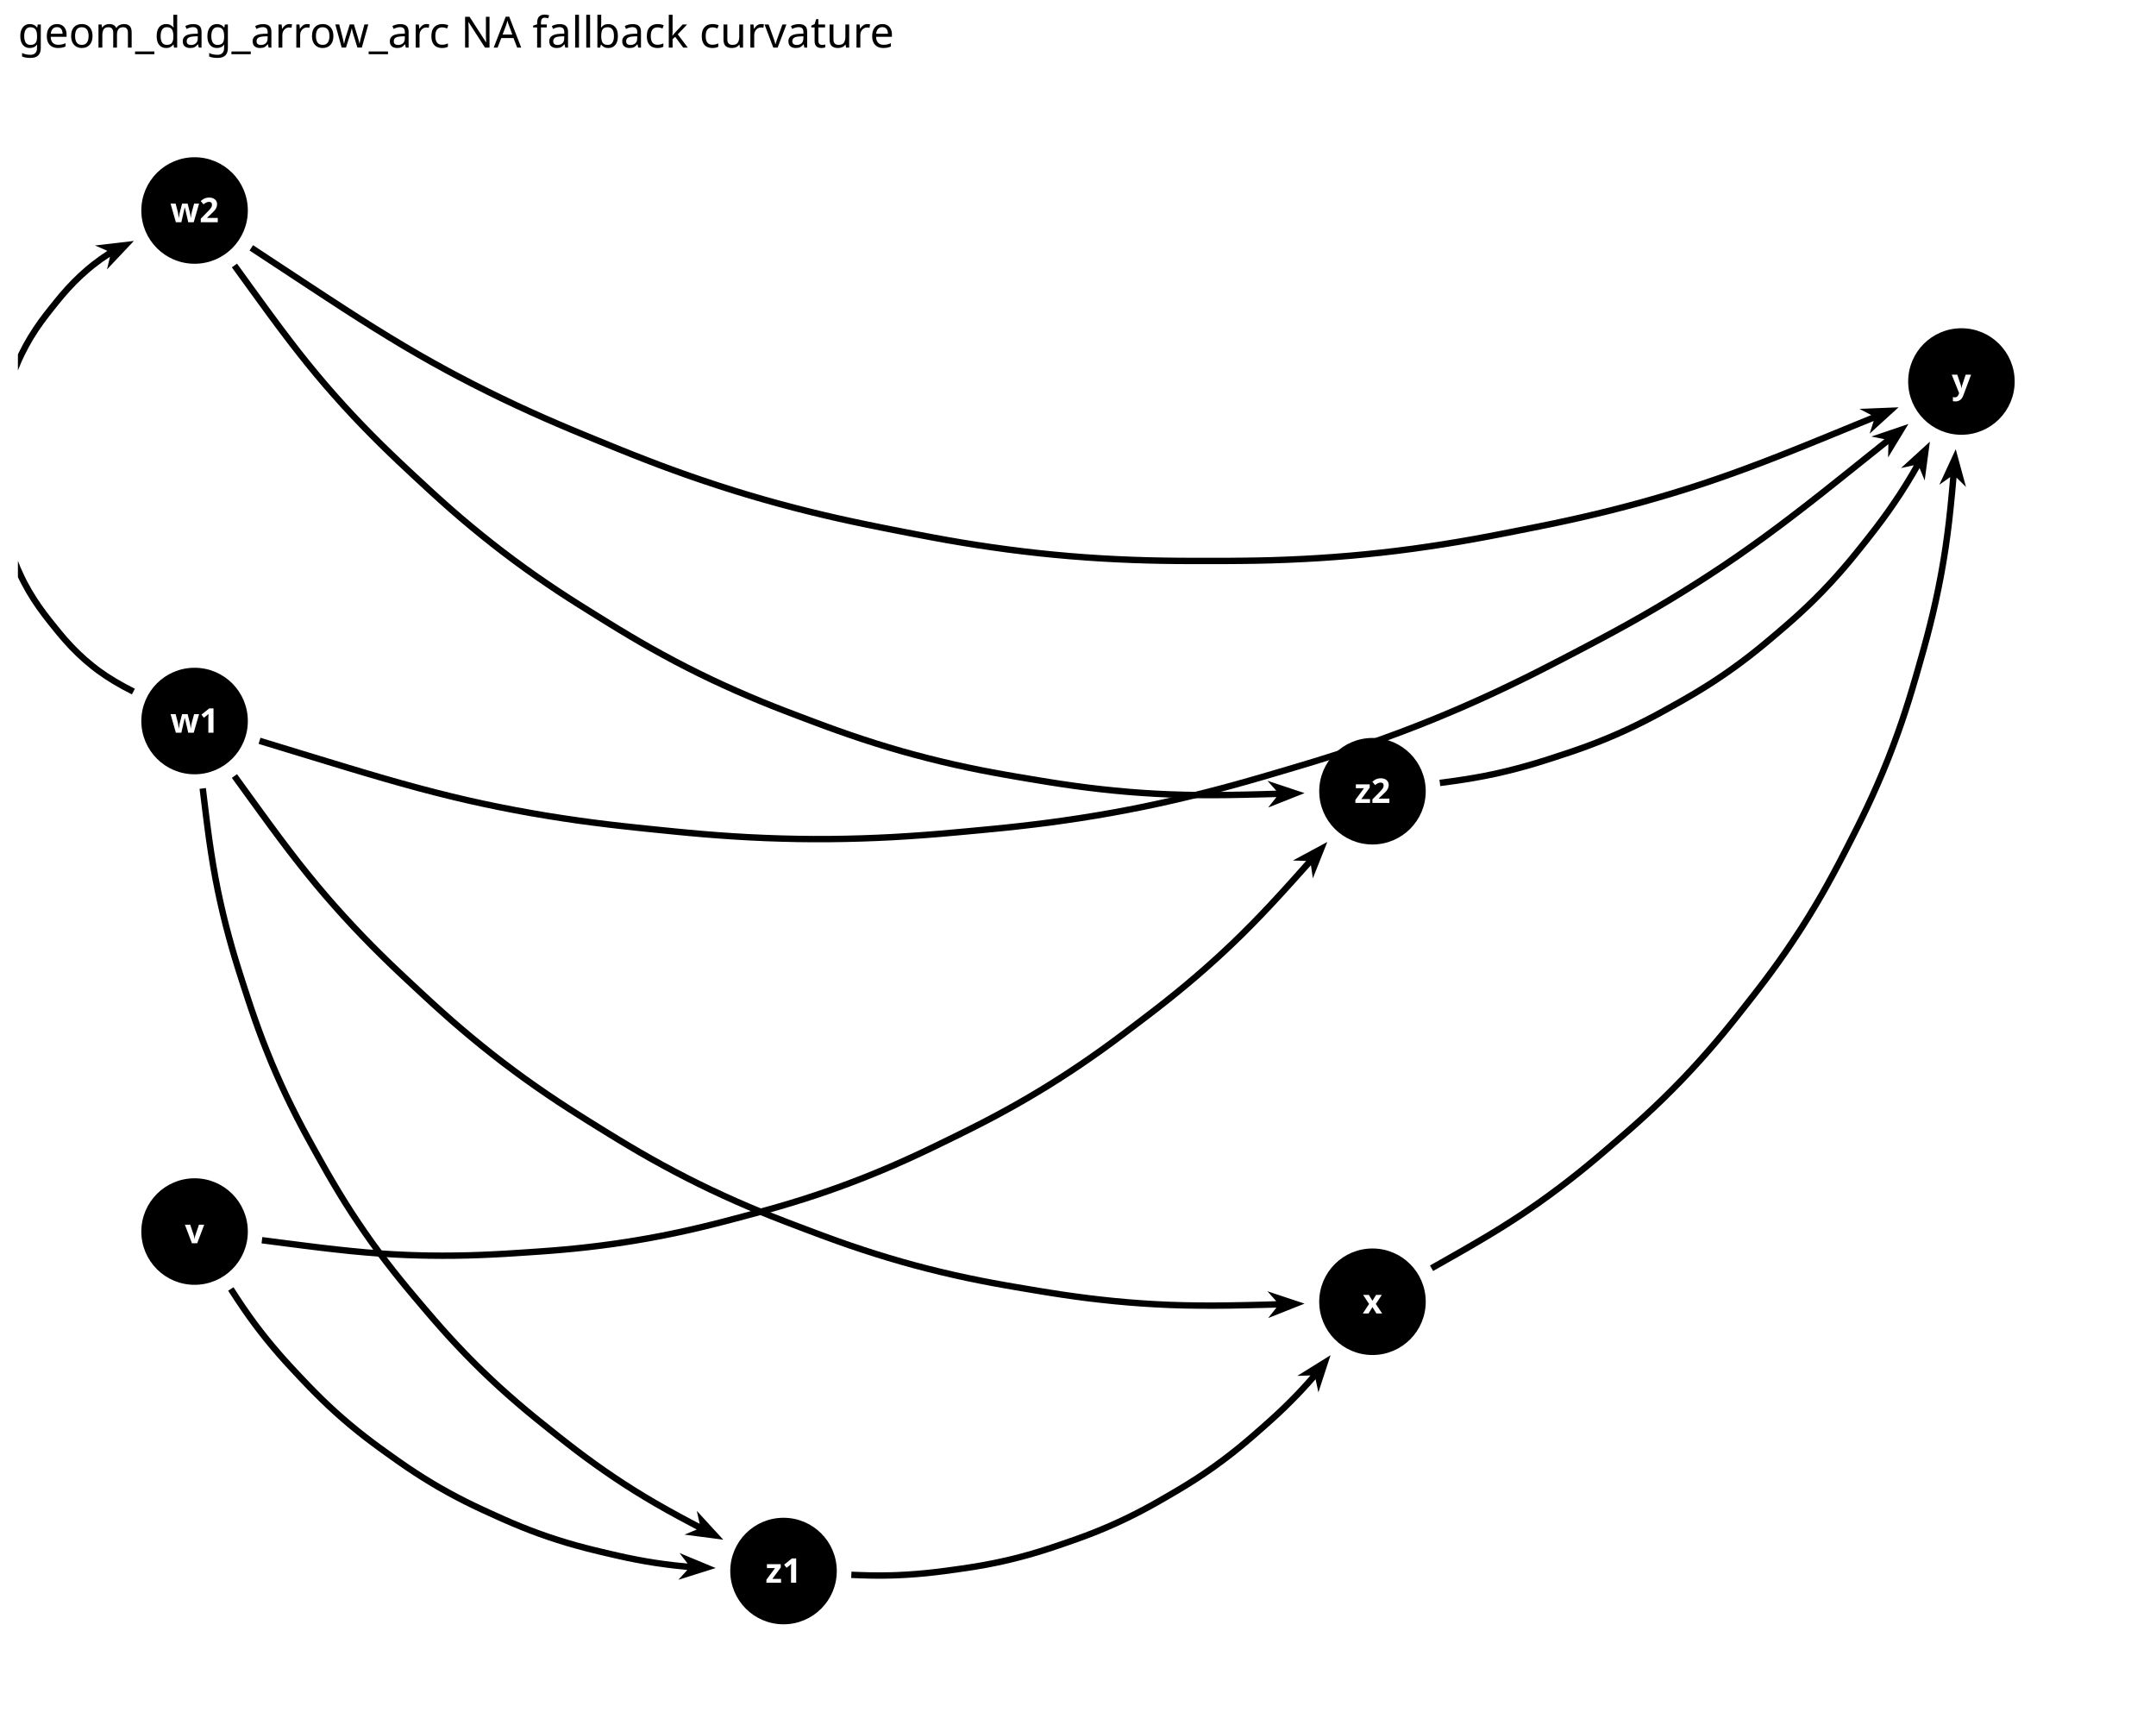
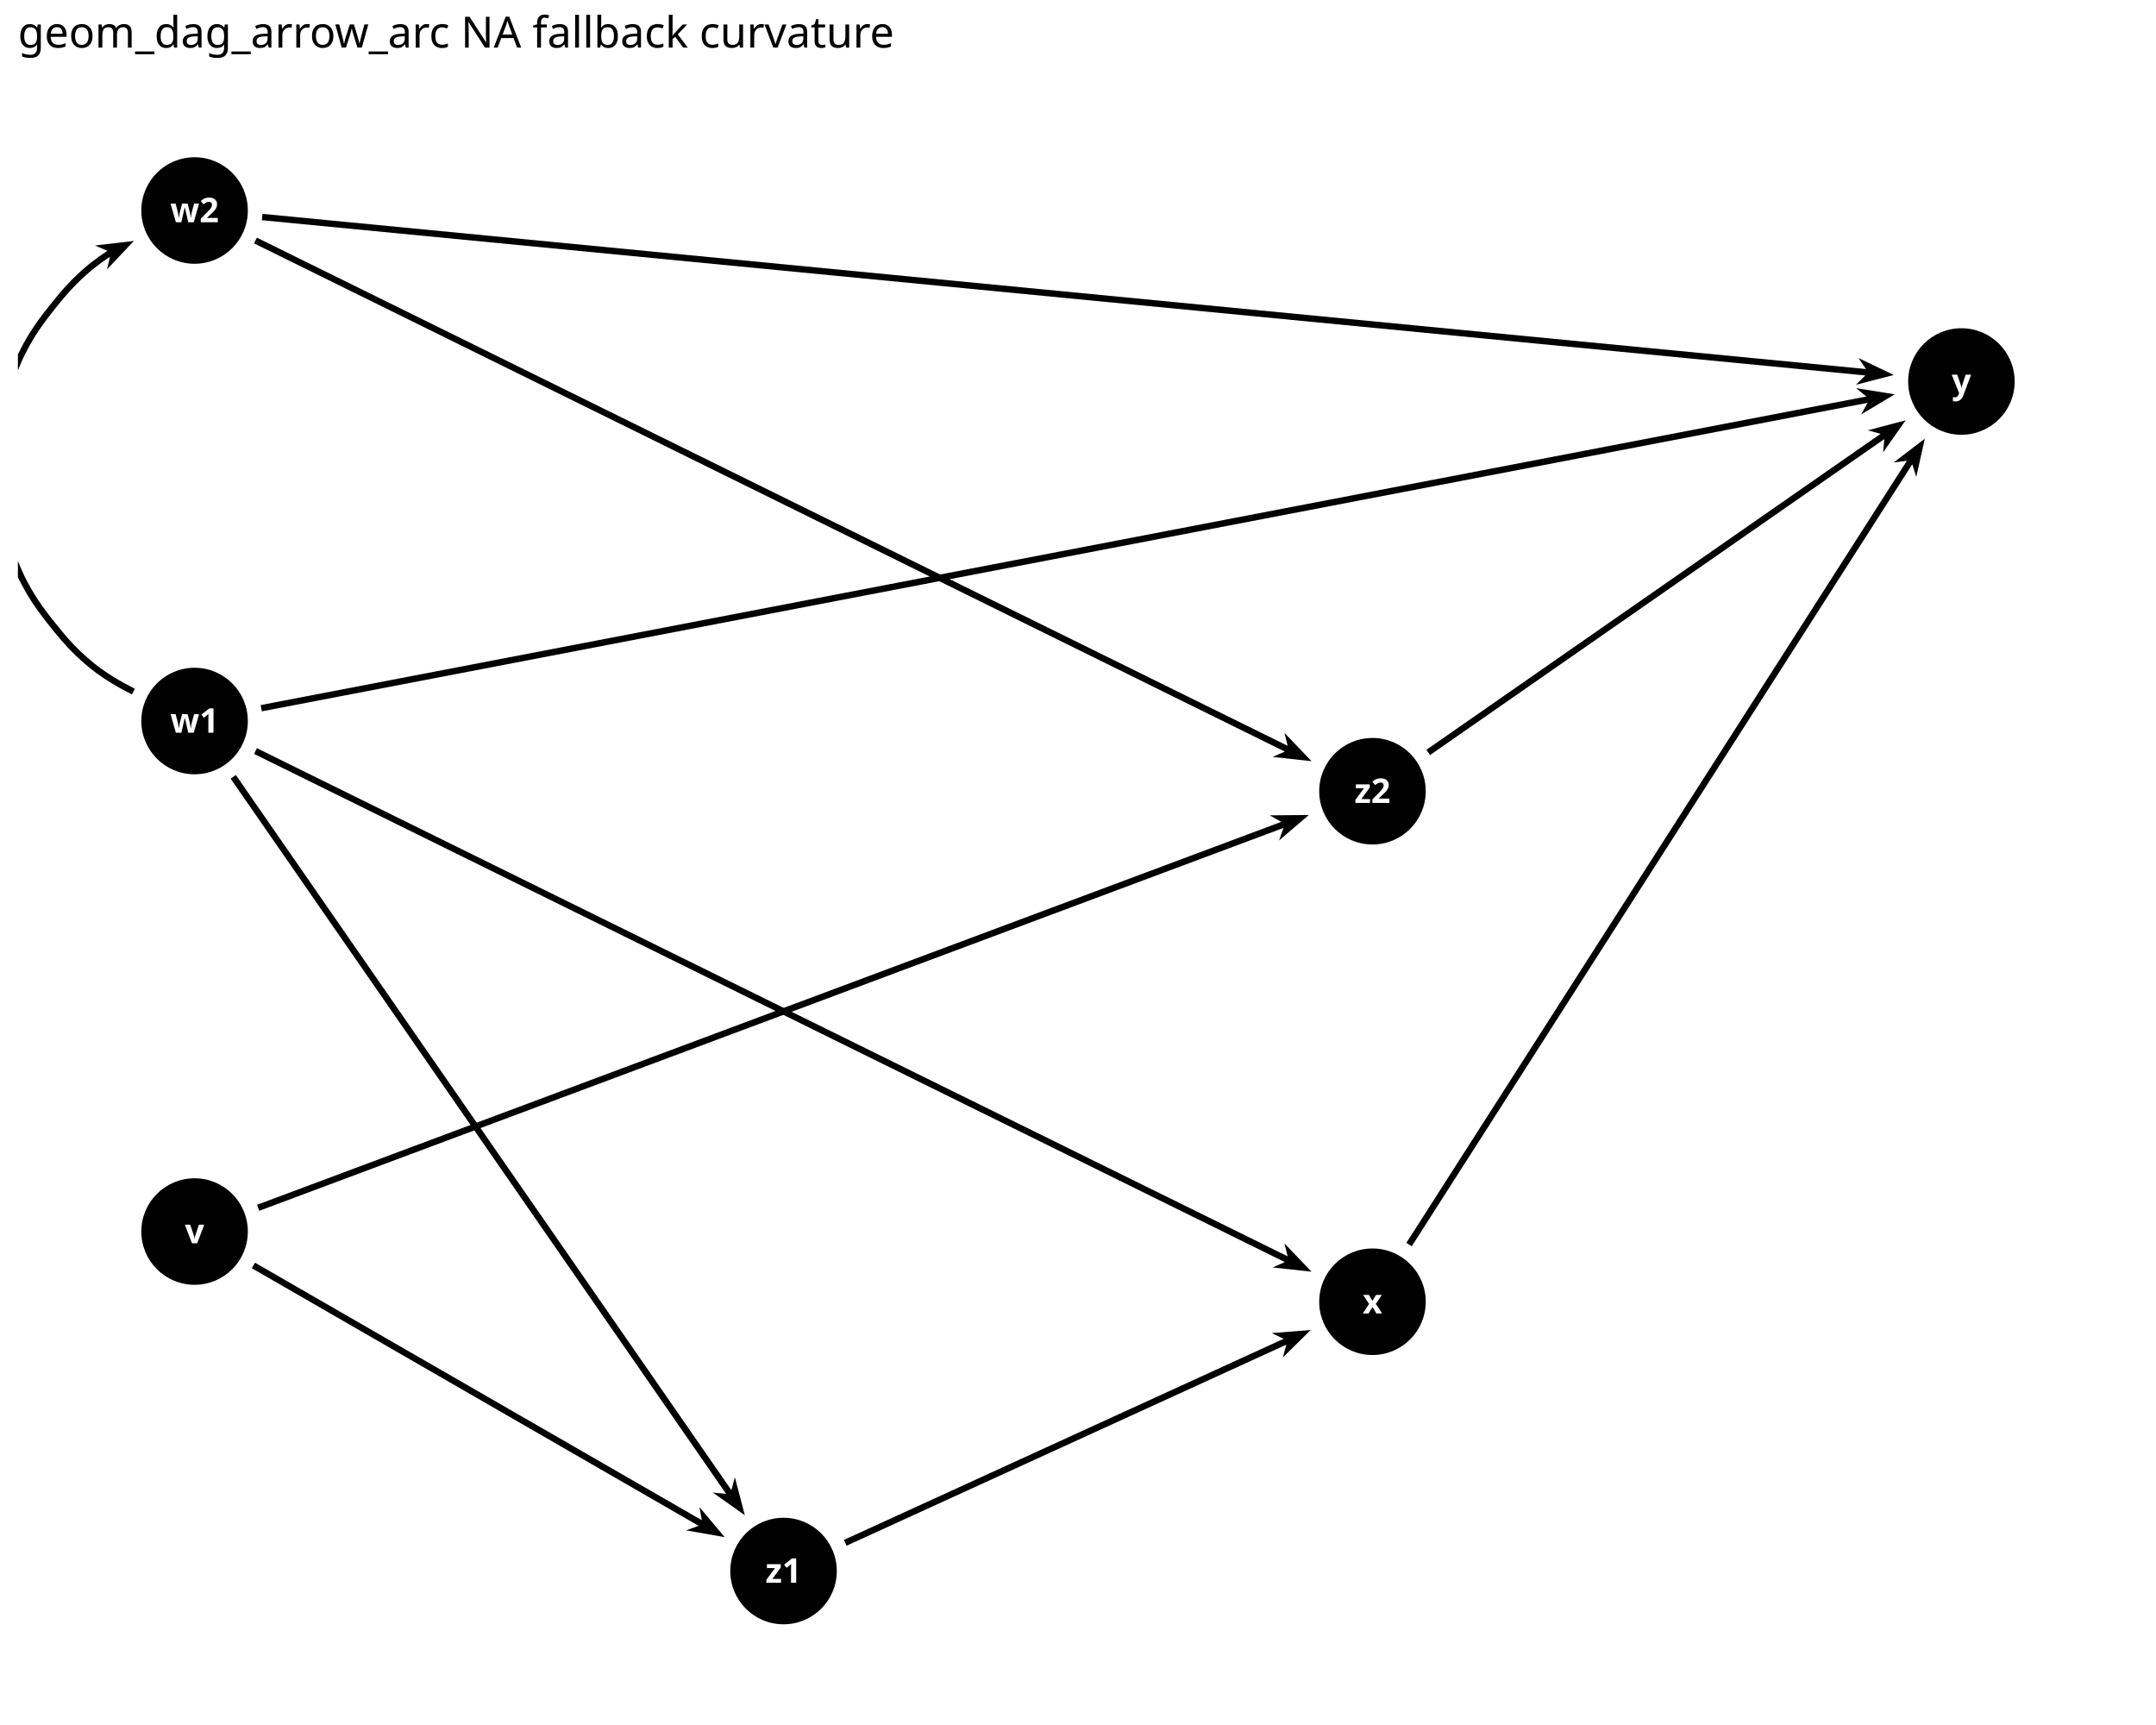
<svg xmlns="http://www.w3.org/2000/svg" class="svglite" data-engine-version="2.0" width="720.00pt" height="576.00pt" viewBox="0 0 720.00 576.00">
  <defs>
    <style type="text/css">
    .svglite line, .svglite polyline, .svglite polygon, .svglite path, .svglite rect, .svglite circle {
      fill: none;
      stroke: #000000;
      stroke-linecap: round;
      stroke-linejoin: round;
      stroke-miterlimit: 10.00;
    }
  </style>
  </defs>
  <rect width="100%" height="100%" style="stroke: none; fill: #FFFFFF;" />
  <defs>
    <clipPath id="cpMC4wMHw3MjAuMDB8MC4wMHw1NzYuMDA=">
      <rect x="0.00" y="0.00" width="720.00" height="576.00" />
    </clipPath>
  </defs>
  <g clip-path="url(#cpMC4wMHw3MjAuMDB8MC4wMHw1NzYuMDA=)">
    <rect x="0.00" y="0.00" width="720.00" height="576.00" style="stroke-width: 1.16; stroke: none; fill: #FFFFFF;" />
  </g>
  <defs>
    <clipPath id="cpNS45OHw3MTQuMDJ8MjQuODV8NTcwLjAy">
      <rect x="5.98" y="24.85" width="708.04" height="545.17" />
    </clipPath>
  </defs>
  <g clip-path="url(#cpNS45OHw3MTQuMDJ8MjQuODV8NTcwLjAy)">
    <path d="M 44.55 230.92 L 45.04 229.98 L 41.84 228.30 L 38.81 226.58 L 36.02 224.83 L 33.38 222.98 L 31.65 221.65 L 29.17 219.59 L 26.82 217.43 L 24.63 215.23 L 22.60 213.02 L 20.75 210.84 L 19.01 208.70 L 17.30 206.57 L 15.59 204.36 L 13.88 202.01 L 12.18 199.48 L 10.54 196.79 L 8.99 193.98 L 8.12 192.24 L 6.79 189.30 L 5.61 186.34 L 4.59 183.40 L 3.73 180.54 L 3.00 177.77 L 2.36 175.08 L 1.76 172.42 L 1.18 169.69 L 0.66 166.82 L 0.23 163.81 L -0.085 160.68 L -0.26 157.47 L -0.28 155.53 L -0.21 152.30 L 0.022 149.12 L 0.38 146.03 L 0.85 143.07 L 1.40 140.27 L 1.99 137.57 L 2.61 134.91 L 3.27 132.20 L 4.05 129.39 L 4.97 126.49 L 6.05 123.53 L 7.29 120.57 L 8.11 118.81 L 9.59 115.94 L 11.17 113.17 L 12.84 110.55 L 14.55 108.09 L 16.27 105.80 L 17.97 103.63 L 19.68 101.50 L 21.46 99.35 L 23.38 97.16 L 25.47 94.95 L 27.73 92.76 L 30.14 90.63 L 31.64 89.40 L 34.20 87.46 L 36.73 85.75 L 35.73 89.96 L 44.71 80.45 L 31.72 81.97 L 35.80 83.73 L 35.73 83.85 L 32.96 85.73 L 30.32 87.72 L 28.75 89.00 L 26.28 91.19 L 23.95 93.45 L 21.80 95.72 L 19.83 97.96 L 18.03 100.15 L 16.30 102.30 L 14.57 104.50 L 12.82 106.84 L 11.07 109.37 L 9.35 112.07 L 7.71 114.92 L 6.20 117.87 L 5.34 119.71 L 4.07 122.75 L 2.95 125.80 L 2.00 128.78 L 1.21 131.66 L 0.53 134.42 L -0.087 137.10 L -0.69 139.83 L -1.25 142.70 L -1.73 145.74 L -2.10 148.92 L -2.34 152.20 L -2.42 155.52 L -2.39 157.54 L -2.21 160.84 L -1.89 164.07 L -1.45 167.16 L -0.92 170.10 L -0.33 172.88 L 0.28 175.57 L 0.93 178.28 L 1.67 181.11 L 2.56 184.06 L 3.61 187.09 L 4.82 190.14 L 6.19 193.16 L 7.10 194.97 L 8.69 197.87 L 10.38 200.63 L 12.13 203.23 L 13.89 205.64 L 15.62 207.89 L 17.34 210.04 L 19.11 212.21 L 21.01 214.43 L 23.08 216.70 L 25.35 218.97 L 27.77 221.19 L 30.32 223.32 L 32.11 224.70 L 34.83 226.60 L 37.72 228.42 L 40.81 230.18 L 44.05 231.87 Z" style="fill-rule: evenodd; fill: #000000; stroke-width: 0.53; stroke: none; stroke-linecap: butt;" />
-     <path d="M 239.01 523.59 L 226.93 518.57 L 229.62 522.09 L 228.59 521.98 L 225.25 521.64 L 221.94 521.23 L 219.02 520.81 L 215.76 520.28 L 212.59 519.70 L 209.56 519.09 L 206.69 518.46 L 203.95 517.83 L 201.28 517.20 L 198.56 516.55 L 195.73 515.83 L 192.76 515.04 L 189.67 514.15 L 186.53 513.18 L 183.36 512.14 L 180.58 511.16 L 177.48 510.01 L 174.49 508.83 L 171.63 507.65 L 168.93 506.48 L 166.37 505.33 L 163.87 504.20 L 161.33 503.03 L 158.68 501.78 L 155.92 500.43 L 153.07 498.96 L 150.17 497.40 L 147.26 495.77 L 144.72 494.27 L 141.91 492.55 L 139.20 490.81 L 136.62 489.10 L 134.20 487.43 L 131.91 485.81 L 129.67 484.22 L 127.40 482.58 L 125.05 480.85 L 122.60 478.98 L 120.09 477.00 L 117.54 474.90 L 115.01 472.74 L 112.80 470.78 L 110.37 468.54 L 108.05 466.32 L 105.85 464.14 L 103.80 462.04 L 101.86 460.00 L 99.97 458.01 L 98.06 455.96 L 96.09 453.81 L 94.05 451.51 L 91.97 449.07 L 89.87 446.53 L 87.80 443.91 L 85.99 441.53 L 84.01 438.82 L 82.05 436.00 L 80.04 433.00 L 77.98 429.82 L 77.08 430.41 L 76.19 430.99 L 78.26 434.18 L 80.29 437.20 L 82.28 440.06 L 84.28 442.80 L 86.12 445.22 L 88.21 447.87 L 90.33 450.44 L 92.44 452.91 L 94.50 455.23 L 96.50 457.41 L 98.42 459.47 L 100.31 461.47 L 102.26 463.52 L 104.34 465.64 L 106.56 467.84 L 108.91 470.10 L 111.37 472.36 L 113.60 474.35 L 116.17 476.54 L 118.75 478.66 L 121.29 480.67 L 123.77 482.55 L 126.14 484.30 L 128.43 485.95 L 130.67 487.55 L 132.98 489.18 L 135.43 490.87 L 138.03 492.60 L 140.77 494.35 L 143.62 496.10 L 146.20 497.62 L 149.14 499.27 L 152.08 500.85 L 154.97 502.34 L 157.76 503.71 L 160.42 504.97 L 162.98 506.14 L 165.49 507.28 L 168.07 508.43 L 170.80 509.61 L 173.69 510.81 L 176.72 512.00 L 179.85 513.17 L 182.67 514.16 L 185.88 515.21 L 189.07 516.20 L 192.19 517.09 L 195.19 517.90 L 198.05 518.62 L 200.79 519.28 L 203.47 519.91 L 206.22 520.54 L 209.13 521.18 L 212.19 521.79 L 215.40 522.38 L 218.70 522.92 L 221.65 523.34 L 225.01 523.76 L 228.39 524.11 L 229.53 524.24 L 226.53 527.51 Z" style="fill-rule: evenodd; fill: #000000; stroke-width: 0.53; stroke: none; stroke-linecap: butt;" />
-     <path d="M 152.02 420.34 L 156.41 420.25 L 160.66 420.11 L 164.76 419.93 L 168.70 419.72 L 172.51 419.48 L 176.25 419.23 L 180.01 418.98 L 183.88 418.69 L 187.88 418.36 L 192.04 417.97 L 196.34 417.51 L 200.76 416.98 L 205.24 416.38 L 209.76 415.70 L 212.14 415.32 L 216.65 414.54 L 221.13 413.70 L 225.53 412.81 L 229.82 411.88 L 233.97 410.92 L 237.96 409.95 L 241.79 408.98 L 245.48 408.01 L 249.10 407.05 L 252.74 406.07 L 256.48 405.05 L 260.34 403.95 L 264.35 402.76 L 268.48 401.48 L 272.71 400.11 L 276.99 398.65 L 281.30 397.11 L 283.55 396.28 L 287.83 394.64 L 292.06 392.95 L 296.21 391.23 L 300.24 389.49 L 304.13 387.75 L 307.85 386.03 L 311.42 384.34 L 314.86 382.67 L 318.22 381.03 L 321.61 379.37 L 325.07 377.64 L 328.65 375.81 L 332.36 373.88 L 336.16 371.82 L 340.04 369.66 L 343.97 367.40 L 347.89 365.06 L 349.95 363.81 L 353.83 361.38 L 357.65 358.90 L 361.39 356.41 L 365.01 353.92 L 368.49 351.47 L 371.81 349.06 L 374.98 346.71 L 378.03 344.41 L 381.02 342.15 L 384.02 339.87 L 387.09 337.50 L 390.25 335.02 L 393.51 332.40 L 396.84 329.65 L 400.24 326.78 L 403.65 323.81 L 407.05 320.75 L 408.82 319.13 L 412.16 315.99 L 415.46 312.80 L 418.74 309.51 L 422.05 306.10 L 425.43 302.53 L 428.90 298.77 L 432.50 294.81 L 436.23 290.64 L 437.79 288.90 L 438.43 293.29 L 443.26 281.14 L 431.75 287.34 L 436.18 287.47 L 434.63 289.22 L 430.91 293.38 L 427.33 297.33 L 423.87 301.08 L 420.51 304.63 L 417.22 308.02 L 413.96 311.28 L 410.69 314.45 L 407.37 317.56 L 405.62 319.17 L 402.23 322.21 L 398.84 325.16 L 395.48 328.01 L 392.16 330.75 L 388.92 333.35 L 385.78 335.82 L 382.72 338.17 L 379.73 340.45 L 376.75 342.71 L 373.71 345.00 L 370.55 347.34 L 367.25 349.73 L 363.79 352.17 L 360.20 354.64 L 356.48 357.12 L 352.68 359.58 L 348.83 361.99 L 346.79 363.23 L 342.89 365.56 L 338.99 367.80 L 335.14 369.95 L 331.35 371.99 L 327.68 373.92 L 324.11 375.73 L 320.66 377.45 L 317.28 379.11 L 313.92 380.75 L 310.50 382.41 L 306.95 384.10 L 303.24 385.81 L 299.38 387.54 L 295.38 389.27 L 291.26 390.98 L 287.06 392.66 L 282.80 394.28 L 280.57 395.11 L 276.29 396.63 L 272.03 398.08 L 267.83 399.45 L 263.73 400.72 L 259.75 401.90 L 255.90 402.99 L 252.18 404.01 L 248.55 404.99 L 244.93 405.95 L 241.25 406.92 L 237.45 407.88 L 233.48 408.85 L 229.36 409.80 L 225.09 410.72 L 220.72 411.61 L 216.27 412.44 L 211.79 413.21 L 209.44 413.59 L 204.94 414.26 L 200.49 414.86 L 196.10 415.39 L 191.83 415.85 L 187.70 416.24 L 183.71 416.57 L 179.86 416.85 L 176.11 417.11 L 172.38 417.35 L 168.58 417.59 L 164.66 417.80 L 160.58 417.98 L 156.35 418.12 L 151.99 418.20 L 147.53 418.23 L 143.00 418.19 L 138.45 418.08 L 135.99 417.99 L 131.44 417.78 L 126.87 417.49 L 122.22 417.13 L 117.43 416.68 L 112.46 416.16 L 107.27 415.56 L 101.84 414.89 L 96.18 414.17 L 90.33 413.42 L 87.61 413.07 L 87.47 414.12 L 87.34 415.18 L 90.06 415.53 L 95.91 416.29 L 101.58 417.01 L 107.02 417.68 L 112.23 418.28 L 117.22 418.81 L 122.04 419.25 L 126.72 419.62 L 131.32 419.91 L 135.90 420.13 L 138.39 420.21 L 142.97 420.32 L 147.53 420.36 Z" style="fill-rule: evenodd; fill: #000000; stroke-width: 0.53; stroke: none; stroke-linecap: butt;" />
-     <path d="M 435.67 435.30 L 423.26 431.17 L 426.21 434.48 L 421.32 434.63 L 415.66 434.76 L 410.25 434.85 L 405.06 434.90 L 400.09 434.88 L 395.27 434.80 L 390.57 434.66 L 385.91 434.44 L 381.27 434.15 L 377.06 433.83 L 372.45 433.42 L 367.90 432.94 L 363.45 432.42 L 359.14 431.85 L 354.98 431.26 L 350.98 430.64 L 347.11 430.02 L 343.33 429.38 L 339.56 428.75 L 335.71 428.08 L 331.74 427.36 L 327.63 426.57 L 323.38 425.70 L 319.01 424.75 L 314.56 423.71 L 310.07 422.61 L 305.57 421.43 L 301.50 420.30 L 297.06 419.00 L 292.69 417.66 L 288.42 416.28 L 284.30 414.90 L 280.33 413.51 L 276.52 412.13 L 272.85 410.77 L 269.27 409.42 L 265.69 408.07 L 262.04 406.67 L 258.28 405.20 L 254.40 403.63 L 250.40 401.95 L 246.30 400.18 L 242.13 398.30 L 237.94 396.35 L 233.75 394.32 L 229.98 392.43 L 225.87 390.30 L 221.84 388.14 L 217.92 385.97 L 214.14 383.81 L 210.52 381.68 L 207.05 379.60 L 203.71 377.55 L 200.45 375.54 L 197.20 373.52 L 193.89 371.44 L 190.49 369.27 L 186.98 366.98 L 183.37 364.56 L 179.70 362.03 L 175.97 359.39 L 172.24 356.66 L 168.52 353.86 L 165.18 351.28 L 161.56 348.39 L 158.02 345.49 L 154.60 342.61 L 151.30 339.76 L 148.16 336.97 L 145.16 334.26 L 142.28 331.61 L 139.47 329.00 L 136.67 326.39 L 133.82 323.71 L 130.90 320.93 L 127.90 318.00 L 124.83 314.94 L 121.71 311.74 L 118.57 308.43 L 115.43 305.03 L 112.32 301.57 L 109.49 298.32 L 106.48 294.76 L 103.50 291.13 L 100.50 287.37 L 97.47 283.44 L 94.35 279.32 L 91.13 274.98 L 87.80 270.42 L 84.35 265.67 L 80.80 260.77 L 79.15 258.49 L 78.29 259.12 L 77.42 259.75 L 79.07 262.02 L 82.62 266.92 L 86.08 271.68 L 89.41 276.25 L 92.64 280.60 L 95.77 284.74 L 98.83 288.68 L 101.84 292.47 L 104.84 296.13 L 107.87 299.71 L 110.73 302.98 L 113.85 306.47 L 117.01 309.89 L 120.18 313.22 L 123.32 316.44 L 126.41 319.52 L 129.42 322.46 L 132.35 325.26 L 135.21 327.95 L 138.01 330.56 L 140.83 333.17 L 143.72 335.83 L 146.74 338.56 L 149.90 341.37 L 153.21 344.23 L 156.66 347.13 L 160.22 350.05 L 163.86 352.95 L 167.22 355.56 L 170.96 358.37 L 174.72 361.12 L 178.47 363.78 L 182.18 366.33 L 185.80 368.76 L 189.33 371.06 L 192.75 373.24 L 196.07 375.33 L 199.32 377.35 L 202.59 379.37 L 205.94 381.42 L 209.43 383.52 L 213.07 385.66 L 216.87 387.83 L 220.82 390.01 L 224.87 392.19 L 229.01 394.33 L 232.81 396.24 L 237.02 398.28 L 241.24 400.24 L 245.43 402.13 L 249.56 403.92 L 253.59 405.60 L 257.49 407.18 L 261.27 408.66 L 264.93 410.06 L 268.51 411.42 L 272.11 412.77 L 275.79 414.14 L 279.62 415.52 L 283.61 416.92 L 287.76 418.31 L 292.05 419.69 L 296.44 421.04 L 300.92 422.35 L 305.02 423.49 L 309.55 424.67 L 314.07 425.79 L 318.54 426.83 L 322.93 427.79 L 327.21 428.66 L 331.35 429.46 L 335.34 430.18 L 339.20 430.85 L 342.98 431.49 L 346.77 432.12 L 350.64 432.75 L 354.67 433.37 L 358.85 433.97 L 363.19 434.54 L 367.67 435.06 L 372.24 435.54 L 376.88 435.96 L 381.13 436.28 L 385.80 436.57 L 390.48 436.79 L 395.22 436.94 L 400.07 437.01 L 405.07 437.03 L 410.27 436.99 L 415.71 436.89 L 421.38 436.76 L 426.27 436.63 L 423.51 440.11 Z" style="fill-rule: evenodd; fill: #000000; stroke-width: 0.53; stroke: none; stroke-linecap: butt;" />
-     <path d="M 277.06 281.24 L 282.52 281.16 L 287.92 281.02 L 293.24 280.82 L 298.44 280.57 L 303.51 280.26 L 308.41 279.92 L 313.16 279.55 L 317.76 279.15 L 322.25 278.74 L 326.71 278.33 L 331.20 277.90 L 335.80 277.44 L 340.54 276.93 L 345.43 276.36 L 350.47 275.73 L 355.63 275.01 L 360.90 274.23 L 366.24 273.37 L 371.62 272.44 L 376.79 271.47 L 382.16 270.41 L 387.50 269.28 L 392.77 268.10 L 397.95 266.87 L 403.01 265.62 L 407.92 264.34 L 412.66 263.06 L 417.25 261.78 L 421.69 260.50 L 426.02 259.23 L 430.31 257.96 L 434.64 256.67 L 439.06 255.34 L 443.61 253.92 L 448.30 252.42 L 453.12 250.82 L 458.05 249.13 L 463.07 247.34 L 468.14 245.47 L 473.24 243.51 L 478.13 241.57 L 483.19 239.48 L 488.21 237.35 L 493.16 235.17 L 498.00 232.97 L 502.72 230.76 L 507.29 228.56 L 511.70 226.39 L 515.95 224.24 L 520.06 222.13 L 524.06 220.05 L 528.03 217.98 L 532.03 215.88 L 536.11 213.71 L 540.30 211.44 L 544.61 209.07 L 549.03 206.57 L 553.54 203.95 L 558.12 201.23 L 562.74 198.41 L 567.36 195.51 L 571.78 192.66 L 576.35 189.64 L 580.88 186.55 L 585.39 183.39 L 589.93 180.12 L 594.54 176.72 L 599.24 173.17 L 604.07 169.44 L 609.06 165.54 L 614.21 161.45 L 619.52 157.20 L 625.00 152.82 L 630.54 148.38 L 630.63 148.31 L 630.53 152.75 L 637.32 141.57 L 624.94 145.77 L 629.29 146.64 L 629.21 146.71 L 623.66 151.15 L 618.19 155.54 L 612.88 159.78 L 607.74 163.86 L 602.76 167.76 L 597.94 171.47 L 593.26 175.01 L 588.68 178.40 L 584.16 181.65 L 579.66 184.80 L 575.16 187.87 L 570.62 190.87 L 566.21 193.71 L 561.61 196.60 L 557.02 199.40 L 552.46 202.11 L 547.97 204.72 L 543.57 207.20 L 539.28 209.57 L 535.10 211.83 L 531.03 213.99 L 527.04 216.09 L 523.08 218.16 L 519.08 220.23 L 514.98 222.34 L 510.75 224.48 L 506.36 226.64 L 501.81 228.83 L 497.11 231.03 L 492.29 233.22 L 487.36 235.39 L 482.37 237.52 L 477.33 239.59 L 472.46 241.52 L 467.39 243.47 L 462.34 245.33 L 457.35 247.11 L 452.44 248.80 L 447.64 250.39 L 442.97 251.89 L 438.44 253.30 L 434.02 254.63 L 429.70 255.92 L 425.42 257.18 L 421.09 258.45 L 416.66 259.72 L 412.10 261.00 L 407.37 262.28 L 402.49 263.55 L 397.45 264.80 L 392.30 266.02 L 387.05 267.19 L 381.74 268.32 L 376.39 269.38 L 371.24 270.34 L 365.89 271.26 L 360.57 272.12 L 355.33 272.90 L 350.19 273.61 L 345.17 274.24 L 340.30 274.81 L 335.58 275.32 L 331.00 275.78 L 326.51 276.20 L 322.06 276.62 L 317.57 277.02 L 312.98 277.42 L 308.25 277.79 L 303.37 278.13 L 298.33 278.44 L 293.15 278.69 L 287.85 278.89 L 282.48 279.03 L 277.05 279.11 L 271.60 279.12 L 266.36 279.06 L 260.93 278.94 L 255.55 278.75 L 250.25 278.51 L 245.07 278.21 L 240.03 277.86 L 235.14 277.48 L 230.41 277.06 L 225.82 276.63 L 221.34 276.18 L 216.89 275.73 L 212.41 275.26 L 207.83 274.76 L 203.12 274.22 L 198.26 273.61 L 193.26 272.93 L 188.13 272.18 L 182.89 271.36 L 177.59 270.45 L 172.25 269.48 L 166.90 268.44 L 161.65 267.35 L 156.33 266.17 L 150.99 264.91 L 145.58 263.56 L 140.08 262.12 L 134.41 260.57 L 128.57 258.91 L 122.50 257.13 L 116.22 255.25 L 109.72 253.28 L 103.01 251.24 L 96.22 249.17 L 89.56 247.14 L 86.98 246.35 L 86.67 247.37 L 86.36 248.39 L 88.94 249.18 L 95.59 251.21 L 102.39 253.28 L 109.10 255.32 L 115.61 257.30 L 121.90 259.18 L 127.97 260.96 L 133.84 262.62 L 139.52 264.18 L 145.06 265.63 L 150.48 266.98 L 155.85 268.25 L 161.20 269.43 L 166.48 270.53 L 171.85 271.58 L 177.22 272.56 L 182.55 273.46 L 187.80 274.29 L 192.96 275.05 L 197.98 275.72 L 202.86 276.33 L 207.59 276.88 L 212.18 277.38 L 216.67 277.85 L 221.12 278.30 L 225.62 278.75 L 230.22 279.19 L 234.97 279.61 L 239.87 279.99 L 244.94 280.34 L 250.14 280.64 L 255.47 280.89 L 260.87 281.07 L 266.32 281.20 L 271.59 281.25 Z" style="fill-rule: evenodd; fill: #000000; stroke-width: 0.53; stroke: none; stroke-linecap: butt;" />
-     <path d="M 232.70 504.49 L 233.66 508.82 L 231.44 507.66 L 227.26 505.42 L 223.31 503.24 L 219.54 501.10 L 215.93 498.97 L 212.40 496.81 L 208.93 494.59 L 205.86 492.57 L 202.48 490.26 L 199.18 487.93 L 196.01 485.62 L 192.98 483.35 L 190.10 481.13 L 187.35 478.97 L 184.69 476.85 L 182.03 474.73 L 179.32 472.54 L 176.53 470.24 L 173.65 467.80 L 170.70 465.23 L 167.70 462.55 L 164.69 459.77 L 161.71 456.92 L 159.10 454.35 L 156.22 451.43 L 153.44 448.51 L 150.77 445.63 L 148.23 442.81 L 145.84 440.08 L 143.56 437.43 L 141.35 434.84 L 139.16 432.24 L 136.92 429.57 L 134.63 426.77 L 132.27 423.83 L 129.87 420.74 L 127.45 417.53 L 125.03 414.22 L 122.66 410.85 L 120.59 407.82 L 118.33 404.40 L 116.16 400.99 L 114.10 397.65 L 112.16 394.40 L 110.33 391.26 L 108.61 388.22 L 106.95 385.25 L 105.29 382.28 L 103.62 379.23 L 101.90 376.04 L 100.16 372.69 L 98.40 369.20 L 96.64 365.58 L 94.92 361.87 L 93.24 358.10 L 91.79 354.73 L 90.24 350.93 L 88.76 347.18 L 87.39 343.50 L 86.11 339.93 L 84.92 336.50 L 83.82 333.18 L 82.76 329.95 L 81.71 326.71 L 80.66 323.40 L 79.59 319.94 L 78.53 316.32 L 77.48 312.55 L 76.45 308.66 L 75.47 304.68 L 74.55 300.67 L 73.77 297.00 L 72.98 292.95 L 72.25 288.82 L 71.56 284.56 L 70.91 280.12 L 70.28 275.44 L 69.66 270.51 L 69.03 265.35 L 68.76 263.14 L 67.70 263.27 L 66.64 263.40 L 66.91 265.61 L 67.54 270.78 L 68.16 275.72 L 68.79 280.41 L 69.45 284.89 L 70.14 289.18 L 70.88 293.34 L 71.68 297.43 L 72.47 301.13 L 73.40 305.18 L 74.38 309.19 L 75.42 313.11 L 76.48 316.91 L 77.55 320.55 L 78.62 324.03 L 79.68 327.37 L 80.73 330.61 L 81.79 333.85 L 82.90 337.18 L 84.09 340.64 L 85.38 344.24 L 86.77 347.94 L 88.26 351.73 L 89.82 355.55 L 91.28 358.96 L 92.97 362.75 L 94.72 366.49 L 96.49 370.14 L 98.26 373.67 L 100.02 377.04 L 101.74 380.24 L 103.43 383.31 L 105.08 386.29 L 106.75 389.26 L 108.48 392.32 L 110.32 395.48 L 112.28 398.76 L 114.35 402.13 L 116.54 405.56 L 118.82 409.00 L 120.91 412.07 L 123.30 415.46 L 125.73 418.80 L 128.17 422.04 L 130.59 425.15 L 132.97 428.12 L 135.28 430.93 L 137.52 433.62 L 139.72 436.22 L 141.93 438.82 L 144.22 441.48 L 146.64 444.23 L 149.19 447.07 L 151.88 449.97 L 154.69 452.91 L 157.59 455.86 L 160.23 458.46 L 163.23 461.33 L 166.26 464.13 L 169.28 466.83 L 172.26 469.42 L 175.16 471.88 L 177.97 474.19 L 180.69 476.39 L 183.35 478.52 L 186.03 480.64 L 188.79 482.81 L 191.69 485.05 L 194.74 487.34 L 197.94 489.67 L 201.26 492.01 L 204.67 494.34 L 207.77 496.38 L 211.27 498.62 L 214.83 500.80 L 218.47 502.95 L 222.26 505.11 L 226.24 507.30 L 230.44 509.54 L 232.67 510.73 L 228.57 512.43 L 241.54 514.13 Z" style="fill-rule: evenodd; fill: #000000; stroke-width: 0.53; stroke: none; stroke-linecap: butt;" />
-     <path d="M 406.29 188.37 L 410.78 188.36 L 415.38 188.32 L 420.13 188.25 L 425.03 188.13 L 430.09 187.95 L 435.27 187.71 L 440.57 187.41 L 445.93 187.04 L 451.34 186.60 L 455.79 186.18 L 461.20 185.62 L 466.58 184.99 L 471.90 184.30 L 477.13 183.56 L 482.25 182.78 L 487.21 181.97 L 492.02 181.13 L 496.66 180.28 L 501.16 179.42 L 505.55 178.56 L 509.91 177.69 L 514.32 176.81 L 518.83 175.89 L 523.47 174.90 L 528.26 173.83 L 533.18 172.68 L 538.23 171.45 L 543.36 170.13 L 548.56 168.73 L 553.77 167.25 L 558.06 165.99 L 563.25 164.39 L 568.44 162.72 L 573.63 160.97 L 578.87 159.12 L 584.22 157.17 L 589.70 155.10 L 595.36 152.90 L 601.22 150.57 L 607.28 148.12 L 613.55 145.56 L 620.01 142.91 L 625.72 140.57 L 624.37 144.80 L 634.04 136.00 L 620.97 136.53 L 624.91 138.59 L 619.20 140.93 L 612.74 143.58 L 606.48 146.14 L 600.42 148.59 L 594.58 150.92 L 588.94 153.11 L 583.47 155.17 L 578.15 157.12 L 572.93 158.95 L 567.77 160.69 L 562.61 162.35 L 557.44 163.94 L 553.18 165.20 L 547.99 166.67 L 542.82 168.06 L 537.71 169.38 L 532.69 170.61 L 527.78 171.75 L 523.02 172.81 L 518.39 173.80 L 513.89 174.72 L 509.50 175.60 L 505.14 176.46 L 500.75 177.32 L 496.27 178.18 L 491.64 179.03 L 486.86 179.86 L 481.91 180.67 L 476.82 181.45 L 471.62 182.19 L 466.32 182.87 L 460.96 183.50 L 455.58 184.06 L 451.15 184.47 L 445.77 184.91 L 440.43 185.28 L 435.16 185.58 L 430.00 185.82 L 424.97 186.00 L 420.09 186.12 L 415.36 186.19 L 410.77 186.23 L 406.28 186.24 L 401.84 186.24 L 397.37 186.24 L 392.80 186.21 L 388.10 186.15 L 383.24 186.05 L 378.24 185.89 L 373.10 185.67 L 367.84 185.39 L 362.51 185.04 L 357.14 184.62 L 351.74 184.13 L 347.33 183.68 L 341.96 183.07 L 336.65 182.40 L 331.42 181.68 L 326.31 180.92 L 321.34 180.12 L 316.52 179.29 L 311.87 178.45 L 307.36 177.60 L 302.96 176.75 L 298.60 175.90 L 294.21 175.03 L 289.73 174.12 L 285.13 173.15 L 280.39 172.11 L 275.51 170.99 L 270.50 169.78 L 265.40 168.49 L 260.24 167.12 L 255.05 165.67 L 249.85 164.15 L 245.60 162.85 L 240.46 161.22 L 235.38 159.54 L 230.38 157.82 L 225.52 156.09 L 220.79 154.34 L 216.23 152.60 L 211.82 150.88 L 207.56 149.18 L 203.41 147.49 L 199.30 145.81 L 195.16 144.11 L 190.94 142.36 L 186.61 140.52 L 182.16 138.58 L 177.59 136.54 L 172.91 134.39 L 168.16 132.13 L 163.36 129.79 L 158.54 127.36 L 153.74 124.87 L 149.71 122.72 L 144.97 120.11 L 140.23 117.43 L 135.47 114.64 L 130.64 111.74 L 125.69 108.69 L 120.60 105.48 L 115.34 102.10 L 109.89 98.56 L 104.26 94.87 L 98.46 91.05 L 92.56 87.17 L 86.78 83.36 L 84.51 81.86 L 83.34 83.65 L 85.60 85.14 L 91.39 88.95 L 97.29 92.83 L 103.09 96.65 L 108.73 100.35 L 114.18 103.90 L 119.45 107.28 L 124.56 110.50 L 129.53 113.56 L 134.38 116.48 L 139.17 119.28 L 143.93 121.98 L 148.69 124.60 L 152.74 126.76 L 157.57 129.26 L 162.41 131.70 L 167.23 134.06 L 172.01 136.32 L 176.70 138.48 L 181.30 140.53 L 185.77 142.48 L 190.11 144.32 L 194.34 146.08 L 198.49 147.78 L 202.60 149.46 L 206.76 151.15 L 211.04 152.86 L 215.46 154.59 L 220.04 156.34 L 224.79 158.09 L 229.68 159.84 L 234.69 161.56 L 239.80 163.25 L 244.97 164.89 L 249.24 166.19 L 254.46 167.72 L 259.68 169.18 L 264.87 170.56 L 269.99 171.85 L 275.02 173.07 L 279.92 174.20 L 284.68 175.24 L 289.30 176.21 L 293.79 177.12 L 298.19 177.99 L 302.55 178.85 L 306.96 179.70 L 311.48 180.55 L 316.15 181.40 L 320.99 182.22 L 325.98 183.03 L 331.12 183.79 L 336.37 184.52 L 341.71 185.19 L 347.10 185.80 L 351.54 186.25 L 356.96 186.74 L 362.36 187.16 L 367.71 187.52 L 372.99 187.80 L 378.16 188.02 L 383.19 188.18 L 388.06 188.29 L 392.78 188.35 L 397.36 188.37 L 401.84 188.38 Z" style="fill-rule: evenodd; fill: #000000; stroke-width: 0.53; stroke: none; stroke-linecap: butt;" />
-     <path d="M 435.67 264.83 L 423.26 260.70 L 426.21 264.01 L 421.32 264.15 L 415.66 264.29 L 410.25 264.38 L 405.06 264.43 L 400.09 264.41 L 395.27 264.33 L 390.57 264.18 L 385.91 263.97 L 381.27 263.68 L 377.06 263.36 L 372.45 262.94 L 367.90 262.47 L 363.45 261.95 L 359.14 261.38 L 354.98 260.79 L 350.98 260.17 L 347.11 259.54 L 343.33 258.91 L 339.56 258.28 L 335.71 257.61 L 331.74 256.89 L 327.63 256.10 L 323.38 255.23 L 319.01 254.28 L 314.56 253.24 L 310.07 252.13 L 305.57 250.95 L 301.50 249.83 L 297.06 248.53 L 292.69 247.19 L 288.42 245.81 L 284.30 244.43 L 280.33 243.04 L 276.52 241.66 L 272.85 240.30 L 269.27 238.95 L 265.69 237.60 L 262.04 236.20 L 258.28 234.73 L 254.40 233.16 L 250.40 231.48 L 246.30 229.70 L 242.13 227.83 L 237.94 225.88 L 233.75 223.85 L 229.98 221.96 L 225.87 219.83 L 221.84 217.67 L 217.92 215.50 L 214.14 213.34 L 210.52 211.21 L 207.05 209.13 L 203.71 207.08 L 200.45 205.06 L 197.20 203.04 L 193.89 200.97 L 190.49 198.80 L 186.98 196.51 L 183.37 194.09 L 179.70 191.56 L 175.97 188.92 L 172.24 186.19 L 168.52 183.39 L 165.18 180.80 L 161.56 177.92 L 158.02 175.02 L 154.60 172.14 L 151.30 169.29 L 148.16 166.50 L 145.16 163.79 L 142.28 161.13 L 139.47 158.53 L 136.67 155.92 L 133.82 153.24 L 130.90 150.45 L 127.90 147.53 L 124.83 144.46 L 121.71 141.27 L 118.57 137.96 L 115.43 134.56 L 112.32 131.10 L 109.49 127.85 L 106.48 124.29 L 103.50 120.66 L 100.50 116.90 L 97.47 112.97 L 94.35 108.85 L 91.13 104.51 L 87.80 99.95 L 84.35 95.20 L 80.80 90.29 L 79.15 88.02 L 78.29 88.65 L 77.42 89.27 L 79.07 91.55 L 82.62 96.45 L 86.08 101.21 L 89.41 105.78 L 92.64 110.13 L 95.77 114.27 L 98.83 118.21 L 101.84 122.00 L 104.84 125.66 L 107.87 129.24 L 110.73 132.51 L 113.85 136.00 L 117.01 139.42 L 120.18 142.75 L 123.32 145.96 L 126.41 149.05 L 129.42 151.99 L 132.35 154.79 L 135.21 157.47 L 138.01 160.09 L 140.83 162.70 L 143.72 165.36 L 146.74 168.09 L 149.90 170.90 L 153.21 173.76 L 156.66 176.66 L 160.22 179.58 L 163.86 182.48 L 167.22 185.09 L 170.96 187.90 L 174.72 190.65 L 178.47 193.31 L 182.18 195.86 L 185.80 198.29 L 189.33 200.59 L 192.75 202.77 L 196.07 204.85 L 199.32 206.88 L 202.59 208.90 L 205.94 210.95 L 209.43 213.05 L 213.07 215.19 L 216.87 217.36 L 220.82 219.54 L 224.87 221.72 L 229.01 223.86 L 232.81 225.77 L 237.02 227.81 L 241.24 229.77 L 245.43 231.66 L 249.56 233.44 L 253.59 235.13 L 257.49 236.71 L 261.27 238.19 L 264.93 239.59 L 268.51 240.95 L 272.11 242.30 L 275.79 243.67 L 279.62 245.05 L 283.61 246.44 L 287.76 247.84 L 292.05 249.22 L 296.44 250.57 L 300.92 251.88 L 305.02 253.01 L 309.55 254.20 L 314.07 255.32 L 318.54 256.36 L 322.93 257.31 L 327.21 258.19 L 331.35 258.98 L 335.34 259.71 L 339.20 260.38 L 342.98 261.02 L 346.77 261.65 L 350.64 262.28 L 354.67 262.90 L 358.85 263.50 L 363.19 264.06 L 367.67 264.59 L 372.24 265.07 L 376.88 265.49 L 381.13 265.81 L 385.80 266.10 L 390.48 266.32 L 395.22 266.46 L 400.07 266.54 L 405.07 266.56 L 410.27 266.52 L 415.71 266.42 L 421.38 266.29 L 426.27 266.16 L 423.51 269.64 Z" style="fill-rule: evenodd; fill: #000000; stroke-width: 0.53; stroke: none; stroke-linecap: butt;" />
-     <path d="M 480.69 423.22 L 485.39 420.56 L 489.89 417.99 L 494.16 415.50 L 498.21 413.09 L 502.06 410.73 L 505.76 408.38 L 509.35 406.02 L 512.88 403.61 L 514.12 402.75 L 517.59 400.26 L 521.00 397.74 L 524.32 395.21 L 527.52 392.70 L 530.57 390.23 L 533.47 387.83 L 536.23 385.49 L 538.90 383.20 L 541.55 380.92 L 544.25 378.58 L 547.03 376.12 L 549.90 373.52 L 552.85 370.78 L 555.84 367.92 L 558.85 364.95 L 561.84 361.91 L 562.83 360.88 L 565.76 357.77 L 568.62 354.64 L 571.39 351.51 L 574.04 348.43 L 576.56 345.42 L 578.94 342.50 L 581.20 339.67 L 583.38 336.91 L 585.54 334.17 L 587.73 331.34 L 589.99 328.39 L 592.30 325.29 L 594.66 322.03 L 597.05 318.64 L 599.43 315.15 L 601.77 311.59 L 602.55 310.39 L 604.82 306.77 L 607.02 303.15 L 609.14 299.55 L 611.14 296.01 L 613.03 292.57 L 614.80 289.25 L 616.47 286.04 L 618.08 282.91 L 619.67 279.80 L 621.28 276.60 L 622.92 273.27 L 624.59 269.78 L 626.28 266.13 L 627.96 262.34 L 629.62 258.46 L 631.24 254.51 L 631.77 253.18 L 633.30 249.19 L 634.76 245.21 L 636.14 241.27 L 637.42 237.41 L 638.61 233.67 L 639.71 230.07 L 640.73 226.60 L 641.70 223.22 L 642.65 219.86 L 643.62 216.41 L 644.59 212.83 L 645.55 209.08 L 646.51 205.17 L 647.43 201.13 L 648.31 197.00 L 649.13 192.82 L 649.39 191.41 L 650.12 187.20 L 650.79 182.97 L 651.39 178.66 L 651.94 174.23 L 652.44 169.62 L 652.92 164.78 L 653.37 159.71 L 653.40 159.49 L 656.55 162.61 L 653.12 149.99 L 647.64 161.86 L 651.26 159.31 L 651.25 159.52 L 650.79 164.58 L 650.32 169.40 L 649.82 173.98 L 649.27 178.38 L 648.68 182.65 L 648.02 186.85 L 647.29 191.03 L 647.03 192.42 L 646.22 196.57 L 645.34 200.67 L 644.43 204.68 L 643.48 208.56 L 642.52 212.28 L 641.56 215.85 L 640.60 219.28 L 639.65 222.63 L 638.68 226.00 L 637.66 229.46 L 636.57 233.04 L 635.39 236.75 L 634.12 240.58 L 632.75 244.49 L 631.30 248.44 L 629.78 252.40 L 629.26 253.71 L 627.66 257.63 L 626.01 261.49 L 624.34 265.25 L 622.66 268.87 L 621.00 272.34 L 619.37 275.65 L 617.76 278.83 L 616.18 281.94 L 614.58 285.06 L 612.92 288.25 L 611.15 291.55 L 609.28 294.97 L 607.29 298.48 L 605.19 302.05 L 603.01 305.65 L 600.75 309.24 L 599.98 310.43 L 597.65 313.96 L 595.29 317.43 L 592.93 320.79 L 590.58 324.02 L 588.28 327.11 L 586.04 330.04 L 583.85 332.85 L 581.70 335.59 L 579.53 338.35 L 577.28 341.16 L 574.91 344.06 L 572.41 347.05 L 569.78 350.11 L 567.04 353.21 L 564.20 356.32 L 561.29 359.41 L 560.31 360.42 L 557.34 363.44 L 554.36 366.38 L 551.39 369.23 L 548.46 371.95 L 545.61 374.53 L 542.84 376.97 L 540.15 379.31 L 537.51 381.58 L 534.85 383.86 L 532.10 386.19 L 529.22 388.58 L 526.19 391.03 L 523.02 393.52 L 519.72 396.04 L 516.34 398.54 L 512.89 401.01 L 511.67 401.86 L 508.17 404.25 L 504.60 406.59 L 500.93 408.92 L 497.10 411.27 L 493.07 413.66 L 488.82 416.14 L 484.33 418.70 L 479.64 421.37 L 477.54 422.56 L 478.07 423.49 L 478.59 424.41 Z" style="fill-rule: evenodd; fill: #000000; stroke-width: 0.53; stroke: none; stroke-linecap: butt;" />
-     <path d="M 297.77 527.10 L 299.72 527.04 L 303.01 526.87 L 306.26 526.64 L 309.41 526.36 L 312.41 526.03 L 315.25 525.68 L 317.96 525.31 L 320.63 524.94 L 323.38 524.54 L 326.28 524.08 L 329.32 523.55 L 332.47 522.93 L 335.67 522.24 L 337.52 521.81 L 340.72 521.01 L 343.86 520.16 L 346.89 519.27 L 349.78 518.37 L 352.50 517.48 L 355.09 516.60 L 357.64 515.72 L 360.26 514.79 L 363.01 513.78 L 365.89 512.67 L 368.86 511.46 L 371.87 510.16 L 373.61 509.38 L 376.59 507.98 L 379.50 506.54 L 382.31 505.08 L 384.97 503.64 L 387.47 502.24 L 389.83 500.88 L 392.16 499.52 L 394.56 498.11 L 397.06 496.59 L 399.67 494.94 L 402.36 493.18 L 405.06 491.32 L 406.61 490.22 L 409.26 488.27 L 411.85 486.29 L 414.32 484.32 L 416.65 482.40 L 418.83 480.54 L 420.89 478.74 L 422.91 476.96 L 424.99 475.11 L 427.16 473.14 L 429.40 471.02 L 431.69 468.77 L 433.98 466.43 L 435.29 465.05 L 437.52 462.62 L 439.35 460.54 L 440.28 464.94 L 444.34 452.51 L 433.24 459.42 L 437.62 459.28 L 435.93 461.20 L 433.73 463.59 L 432.45 464.95 L 430.18 467.26 L 427.92 469.48 L 425.70 471.57 L 423.56 473.53 L 421.50 475.37 L 419.48 477.14 L 417.44 478.92 L 415.28 480.76 L 412.98 482.67 L 410.53 484.61 L 407.98 486.57 L 405.36 488.49 L 403.84 489.57 L 401.17 491.41 L 398.52 493.14 L 395.94 494.77 L 393.46 496.28 L 391.09 497.68 L 388.77 499.03 L 386.41 500.39 L 383.94 501.78 L 381.31 503.20 L 378.54 504.64 L 375.66 506.06 L 372.71 507.44 L 371.01 508.21 L 368.04 509.49 L 365.10 510.69 L 362.26 511.79 L 359.54 512.79 L 356.93 513.70 L 354.40 514.58 L 351.82 515.45 L 349.13 516.34 L 346.28 517.23 L 343.28 518.11 L 340.18 518.95 L 337.02 519.74 L 335.20 520.16 L 332.04 520.84 L 328.93 521.45 L 325.93 521.98 L 323.06 522.43 L 320.33 522.83 L 317.67 523.20 L 314.98 523.56 L 312.16 523.91 L 309.19 524.23 L 306.09 524.51 L 302.88 524.74 L 299.63 524.91 L 297.72 524.97 L 294.45 525.02 L 291.13 525.01 L 287.65 524.92 L 284.35 524.79 L 284.30 525.85 L 284.26 526.92 L 287.59 527.05 L 291.10 527.14 L 294.47 527.16 Z" style="fill-rule: evenodd; fill: #000000; stroke-width: 0.53; stroke: none; stroke-linecap: butt;" />
-     <path d="M 481.30 262.45 L 485.27 261.91 L 489.02 261.36 L 492.58 260.77 L 496.03 260.14 L 499.43 259.44 L 500.29 259.25 L 503.66 258.46 L 506.99 257.62 L 510.21 256.74 L 513.29 255.84 L 516.20 254.94 L 518.97 254.05 L 521.66 253.17 L 524.40 252.27 L 527.25 251.29 L 530.23 250.22 L 533.33 249.04 L 536.50 247.78 L 539.69 246.43 L 540.45 246.10 L 543.61 244.68 L 546.70 243.21 L 549.70 241.73 L 552.54 240.25 L 555.23 238.81 L 557.78 237.40 L 560.25 236.02 L 562.76 234.60 L 565.36 233.09 L 568.09 231.46 L 570.90 229.71 L 573.76 227.86 L 576.63 225.92 L 577.31 225.45 L 580.14 223.45 L 582.89 221.41 L 585.54 219.37 L 588.05 217.37 L 590.41 215.44 L 592.63 213.57 L 594.79 211.73 L 596.98 209.86 L 599.25 207.87 L 601.60 205.75 L 604.03 203.49 L 606.48 201.12 L 608.92 198.67 L 609.50 198.07 L 611.88 195.56 L 614.19 193.03 L 616.40 190.52 L 618.47 188.07 L 620.41 185.72 L 622.23 183.45 L 624.00 181.24 L 625.78 178.97 L 627.62 176.59 L 629.53 174.05 L 631.47 171.37 L 633.42 168.56 L 635.34 165.69 L 635.79 164.99 L 637.64 162.07 L 639.45 159.07 L 641.05 156.30 L 642.75 160.44 L 644.49 147.48 L 634.83 156.29 L 639.13 155.35 L 637.61 157.99 L 635.83 160.94 L 633.99 163.84 L 633.56 164.51 L 631.65 167.36 L 629.73 170.13 L 627.81 172.78 L 625.93 175.30 L 624.10 177.66 L 622.33 179.91 L 620.57 182.12 L 618.76 184.37 L 616.84 186.70 L 614.78 189.12 L 612.60 191.60 L 610.32 194.11 L 607.96 196.59 L 607.40 197.17 L 604.98 199.60 L 602.56 201.94 L 600.16 204.18 L 597.83 206.28 L 595.58 208.24 L 593.41 210.11 L 591.26 211.94 L 589.04 213.80 L 586.71 215.72 L 584.23 217.69 L 581.61 219.70 L 578.88 221.72 L 576.09 223.71 L 575.43 224.16 L 572.59 226.08 L 569.76 227.91 L 566.97 229.64 L 564.28 231.25 L 561.70 232.75 L 559.20 234.16 L 556.74 235.53 L 554.21 236.93 L 551.55 238.36 L 548.73 239.82 L 545.77 241.29 L 542.71 242.74 L 539.58 244.15 L 538.85 244.47 L 535.69 245.80 L 532.56 247.05 L 529.50 248.21 L 526.54 249.27 L 523.72 250.24 L 521.00 251.14 L 518.31 252.02 L 515.56 252.91 L 512.67 253.80 L 509.63 254.68 L 506.44 255.55 L 503.16 256.39 L 499.82 257.17 L 498.99 257.35 L 495.62 258.04 L 492.22 258.67 L 488.69 259.25 L 484.97 259.80 L 481.02 260.33 L 480.71 260.37 L 480.85 261.43 L 480.98 262.48 Z" style="fill-rule: evenodd; fill: #000000; stroke-width: 0.53; stroke: none; stroke-linecap: butt;" />
+     <path d="M 233.60 503.26 L 234.37 507.62 L 85.16 421.63 L 84.63 422.55 L 84.10 423.48 L 233.30 509.49 L 229.13 511.01 L 242.01 513.27 Z" style="fill-rule: evenodd; fill: #000000; stroke-width: 0.53; stroke: none; stroke-linecap: butt;" />
+     <path d="M 428.63 276.45 L 427.15 280.63 L 437.10 272.14 L 424.02 272.25 L 427.88 274.43 L 85.85 402.29 L 86.22 403.29 L 86.60 404.29 Z" style="fill-rule: evenodd; fill: #000000; stroke-width: 0.53; stroke: none; stroke-linecap: butt;" />
+     <path d="M 428.95 415.20 L 430.01 419.50 L 85.79 249.83 L 85.32 250.78 L 84.85 251.74 L 429.06 421.43 L 425.00 423.22 L 438.00 424.64 Z" style="fill-rule: evenodd; fill: #000000; stroke-width: 0.53; stroke: none; stroke-linecap: butt;" />
+     <path d="M 623.68 134.51 L 621.52 138.38 L 632.75 131.67 L 619.84 129.60 L 623.28 132.40 L 87.05 235.43 L 87.25 236.48 L 87.45 237.53 Z" style="fill-rule: evenodd; fill: #000000; stroke-width: 0.53; stroke: none; stroke-linecap: butt;" />
+     <path d="M 245.42 493.30 L 244.25 497.58 L 78.77 258.79 L 77.90 259.40 L 77.02 260.00 L 242.48 498.81 L 238.07 498.40 L 248.74 505.95 Z" style="fill-rule: evenodd; fill: #000000; stroke-width: 0.53; stroke: none; stroke-linecap: butt;" />
+     <path d="M 632.45 125.21 L 620.65 119.57 L 623.16 123.23 L 87.66 71.41 L 87.45 73.53 L 622.95 125.37 L 619.78 128.48 Z" style="fill-rule: evenodd; fill: #000000; stroke-width: 0.53; stroke: none; stroke-linecap: butt;" />
+     <path d="M 428.95 244.72 L 430.01 249.03 L 85.79 79.36 L 85.32 80.31 L 84.85 81.27 L 429.06 250.96 L 425.00 252.75 L 438.00 254.17 Z" style="fill-rule: evenodd; fill: #000000; stroke-width: 0.53; stroke: none; stroke-linecap: butt;" />
+     <path d="M 638.61 155.02 L 639.94 159.25 L 642.79 146.49 L 632.40 154.43 L 636.80 153.86 L 469.67 414.99 L 470.56 415.57 L 471.46 416.14 Z" style="fill-rule: evenodd; fill: #000000; stroke-width: 0.53; stroke: none; stroke-linecap: butt;" />
+     <path d="M 429.58 449.00 L 428.40 453.28 L 437.72 444.10 L 424.68 445.14 L 428.68 447.04 L 281.84 514.19 L 282.28 515.16 L 282.73 516.13 Z" style="fill-rule: evenodd; fill: #000000; stroke-width: 0.53; stroke: none; stroke-linecap: butt;" />
+     <path d="M 629.27 146.62 L 628.87 151.03 L 636.40 140.34 L 623.76 143.69 L 628.04 144.85 L 476.35 250.37 L 476.96 251.25 L 477.57 252.12 Z" style="fill-rule: evenodd; fill: #000000; stroke-width: 0.53; stroke: none; stroke-linecap: butt;" />
    <circle cx="64.98" cy="411.23" r="17.43" style="stroke-width: 0.71; fill: #000000;" />
    <circle cx="64.98" cy="240.76" r="17.43" style="stroke-width: 0.71; fill: #000000;" />
    <circle cx="64.98" cy="70.29" r="17.43" style="stroke-width: 0.71; fill: #000000;" />
    <circle cx="458.34" cy="434.67" r="17.43" style="stroke-width: 0.71; fill: #000000;" />
    <circle cx="655.02" cy="127.39" r="17.43" style="stroke-width: 0.71; fill: #000000;" />
    <circle cx="261.66" cy="524.59" r="17.43" style="stroke-width: 0.71; fill: #000000;" />
    <circle cx="458.34" cy="264.20" r="17.43" style="stroke-width: 0.71; fill: #000000;" />
    <text x="64.98" y="415.14" text-anchor="middle" style="font-size: 11.38px; font-weight: bold; fill: #FFFFFF; font-family: sans;" textLength="5.70px" lengthAdjust="spacingAndGlyphs">v</text>
    <text x="64.98" y="244.67" text-anchor="middle" style="font-size: 11.38px; font-weight: bold; fill: #FFFFFF; font-family: sans;" textLength="14.55px" lengthAdjust="spacingAndGlyphs">w1</text>
    <text x="64.98" y="74.20" text-anchor="middle" style="font-size: 11.38px; font-weight: bold; fill: #FFFFFF; font-family: sans;" textLength="14.55px" lengthAdjust="spacingAndGlyphs">w2</text>
    <text x="458.34" y="438.58" text-anchor="middle" style="font-size: 11.38px; font-weight: bold; fill: #FFFFFF; font-family: sans;" textLength="5.70px" lengthAdjust="spacingAndGlyphs">x</text>
    <text x="655.02" y="131.31" text-anchor="middle" style="font-size: 11.38px; font-weight: bold; fill: #FFFFFF; font-family: sans;" textLength="5.70px" lengthAdjust="spacingAndGlyphs">y</text>
    <text x="261.66" y="528.51" text-anchor="middle" style="font-size: 11.38px; font-weight: bold; fill: #FFFFFF; font-family: sans;" textLength="12.03px" lengthAdjust="spacingAndGlyphs">z1</text>
    <text x="458.34" y="268.11" text-anchor="middle" style="font-size: 11.38px; font-weight: bold; fill: #FFFFFF; font-family: sans;" textLength="12.03px" lengthAdjust="spacingAndGlyphs">z2</text>
  </g>
  <g clip-path="url(#cpMC4wMHw3MjAuMDB8MC4wMHw1NzYuMDA=)">
    <text x="5.98" y="15.89" style="font-size: 14.40px; font-family: sans;" textLength="280.99px" lengthAdjust="spacingAndGlyphs">geom_dag_arrow_arc NA fallback curvature</text>
  </g>
</svg>
